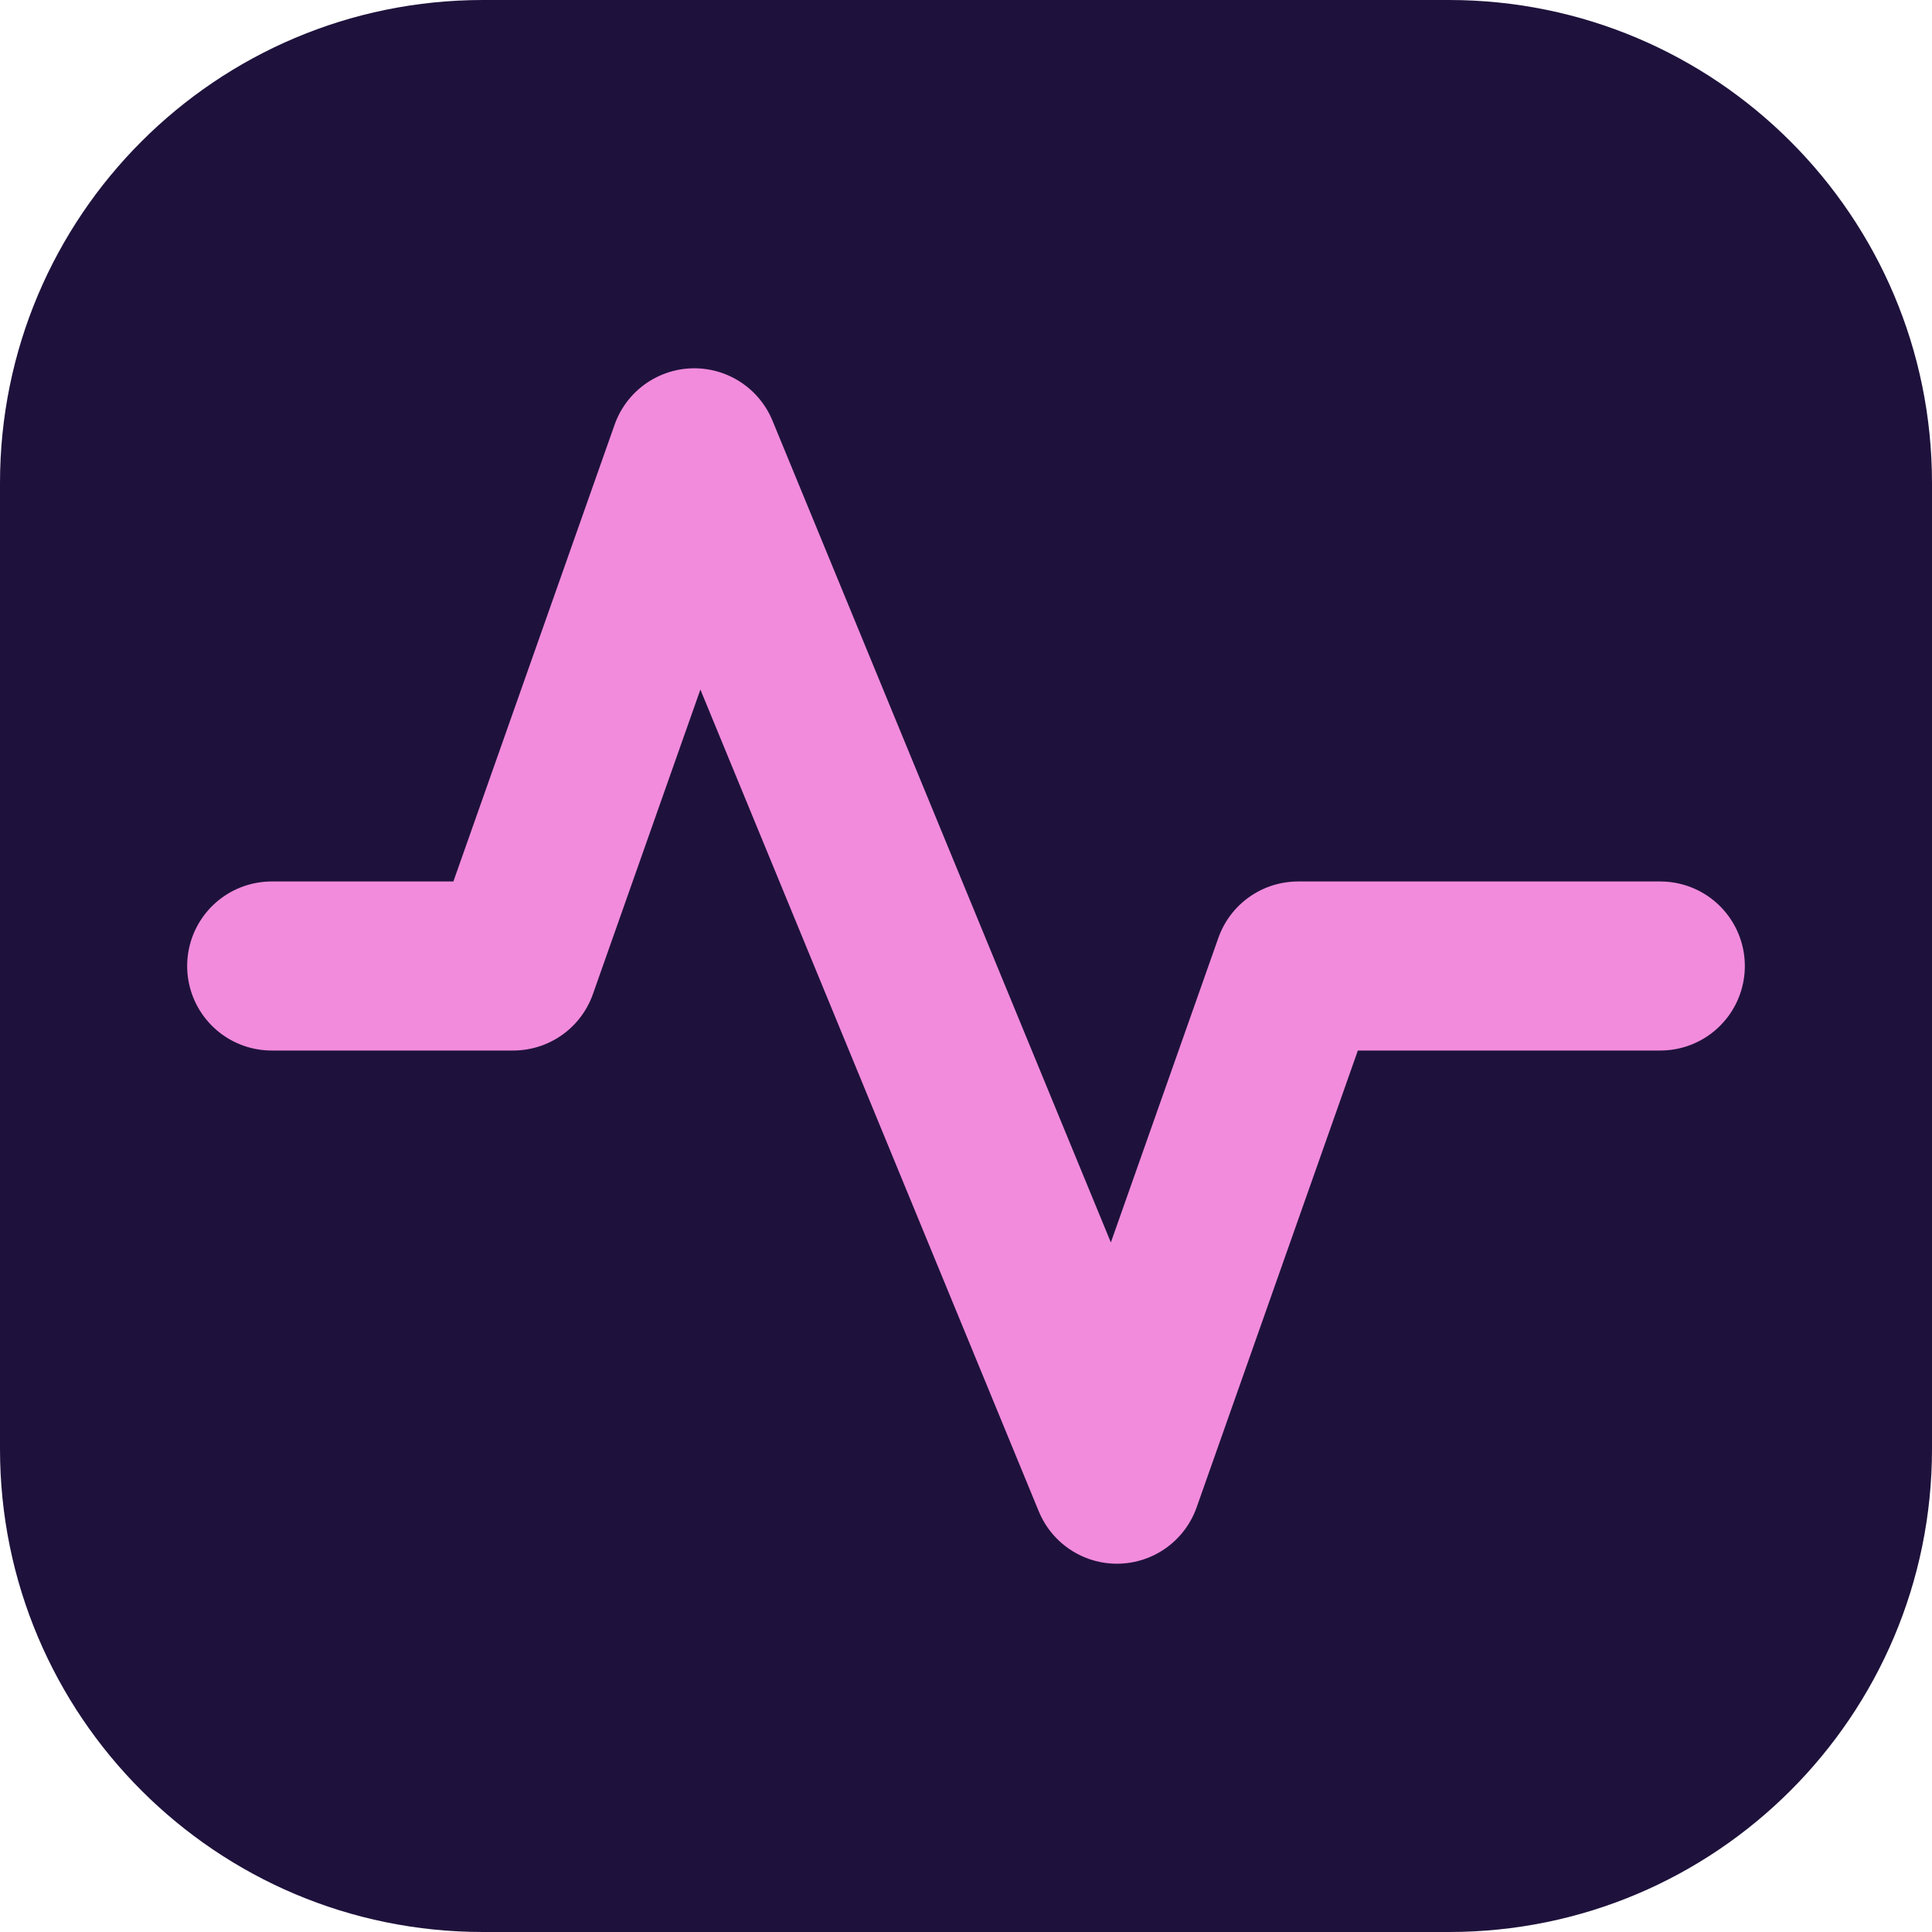
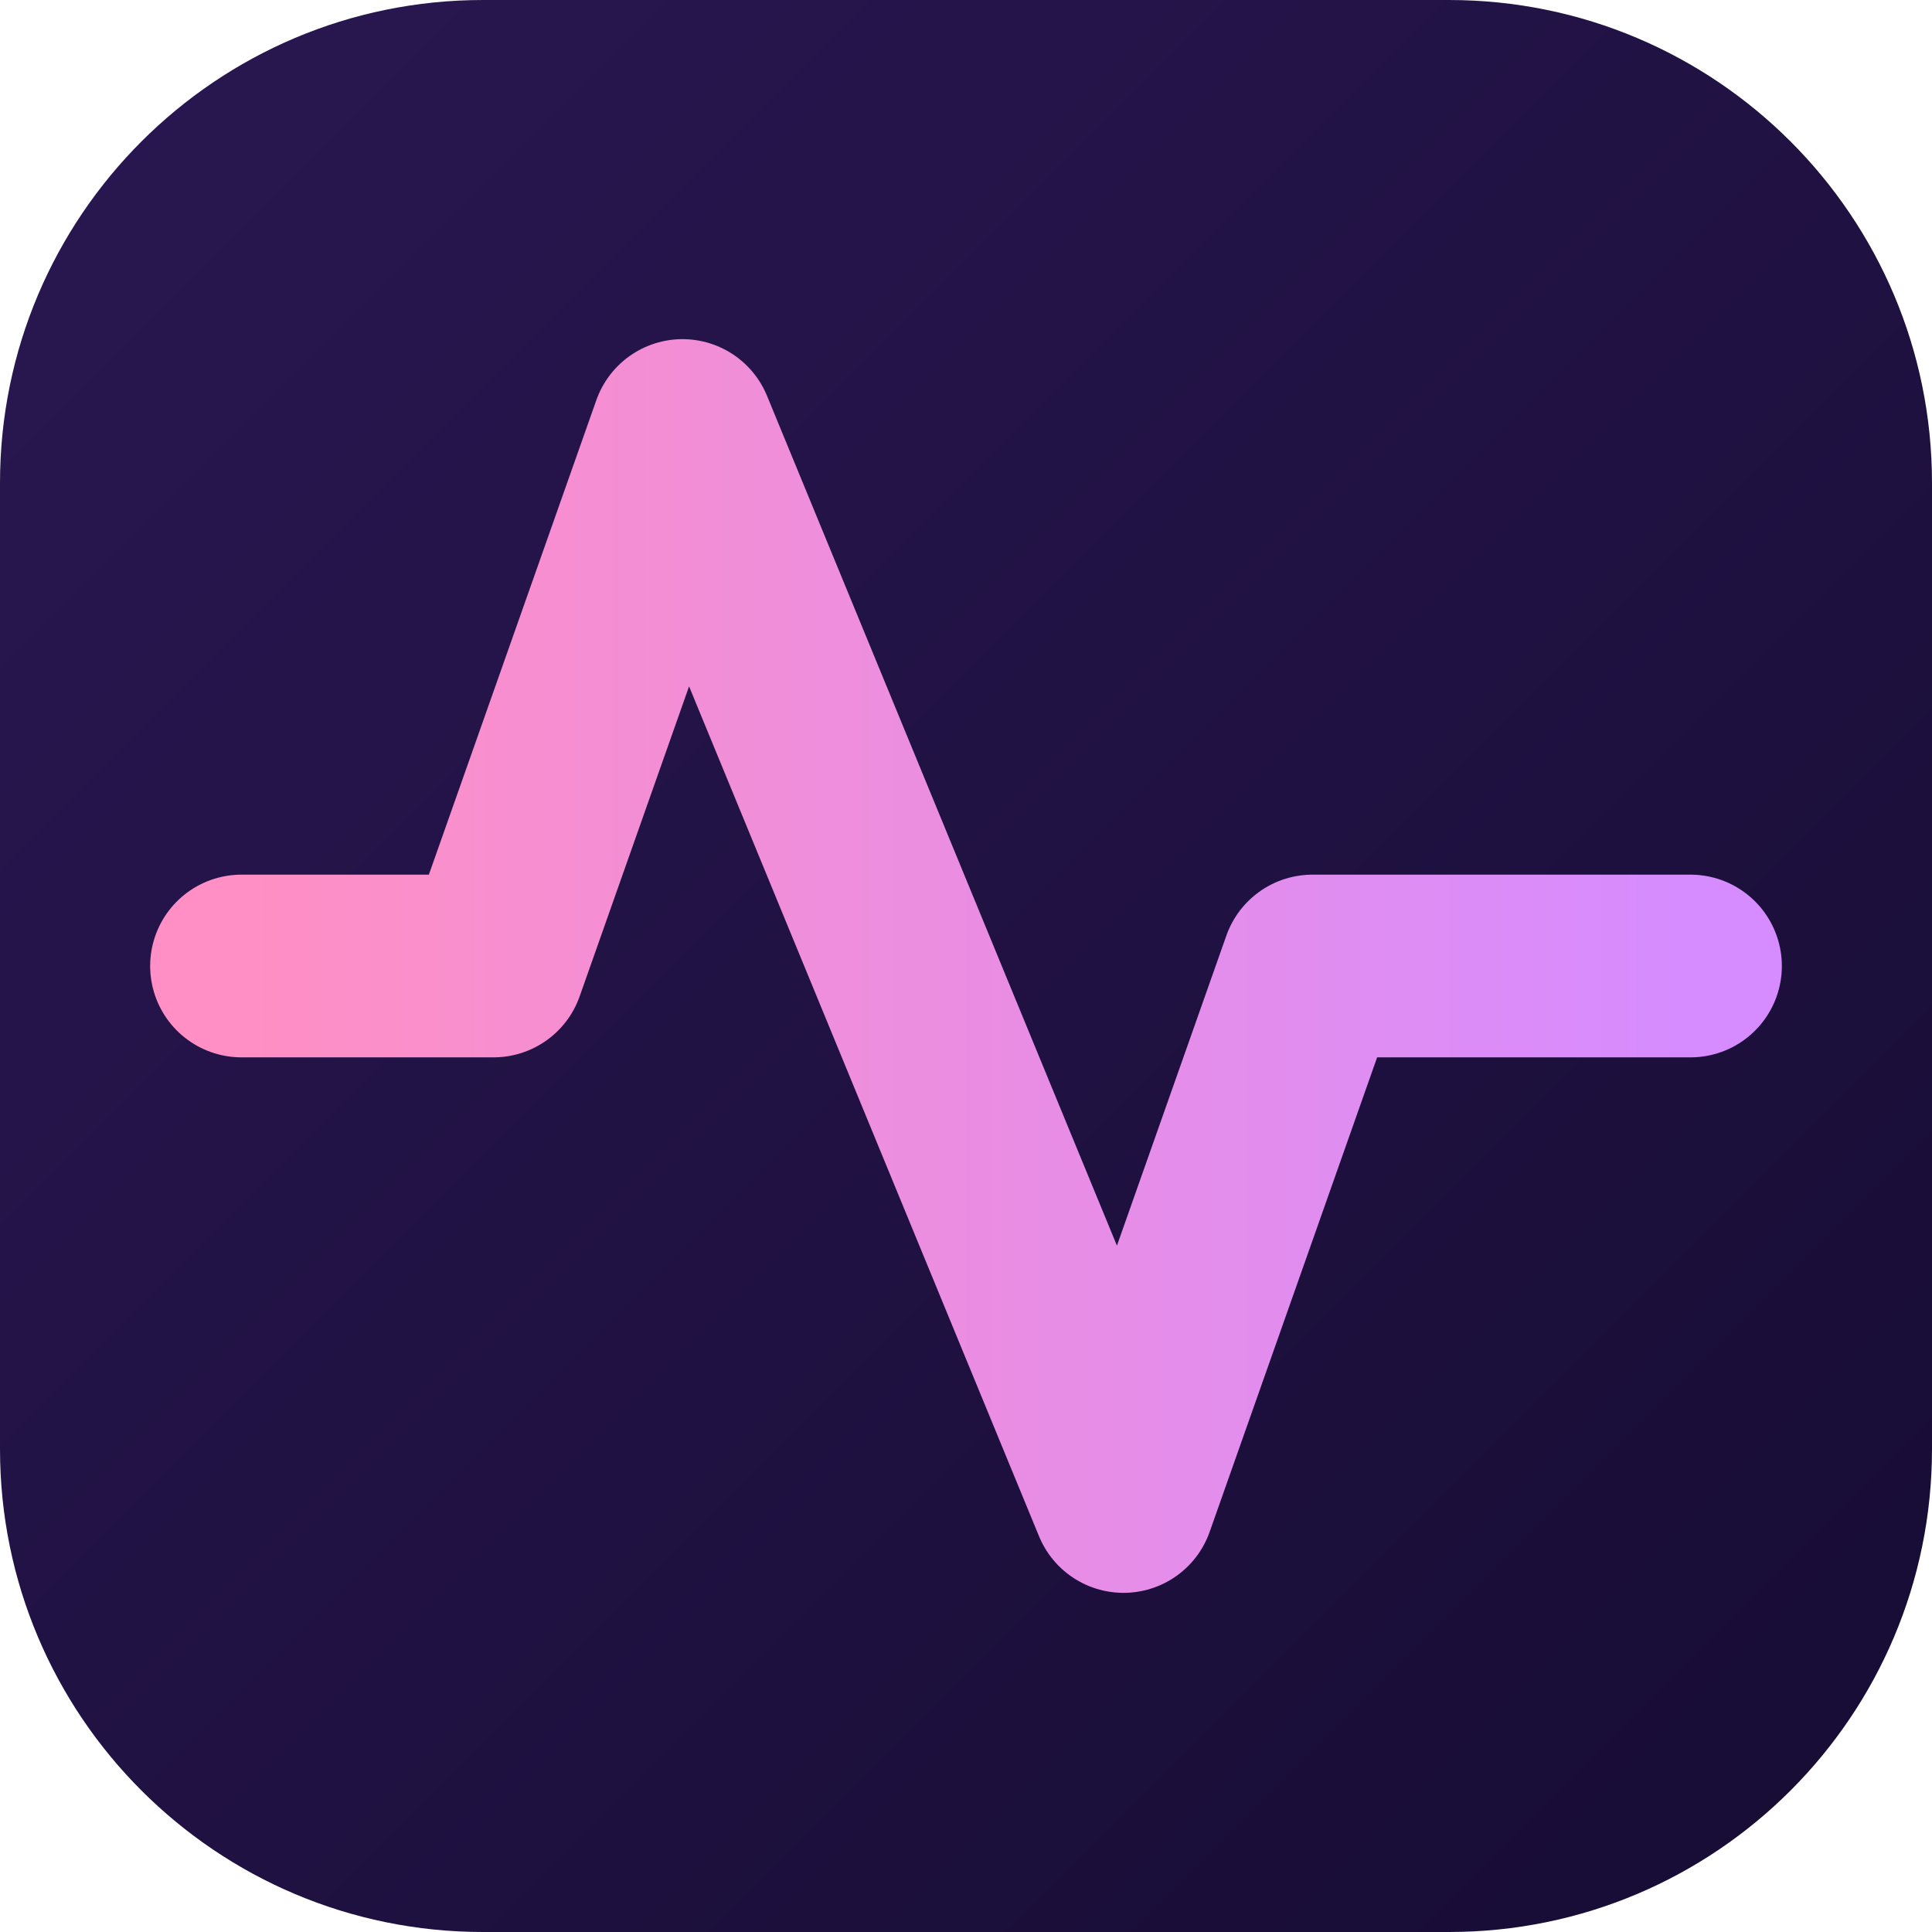
- <svg xmlns="http://www.w3.org/2000/svg" viewBox="0 0 32 32">
-   <rect width="32" height="32" rx="8" fill="#1e123c" />
-   <path d="M4.5 16h4l3-8.5 7 17 3-8.5h6" fill="none" stroke="#f28bdc" stroke-width="2.8" stroke-linecap="round" stroke-linejoin="round" />
+ <svg xmlns="http://www.w3.org/2000/svg" width="32" height="32" viewBox="0 0 32 32">
+   <defs>
+     <linearGradient id="bg" x1="0" y1="0" x2="1" y2="1">
+       <stop offset="0" stop-color="#2a1752" />
+       <stop offset="1" stop-color="#160c33" />
+     </linearGradient>
+     <linearGradient id="ln" x1="0" y1="0" x2="1" y2="0">
+       <stop offset="0" stop-color="#ff8fc4" />
+       <stop offset="1" stop-color="#d68cff" />
+     </linearGradient>
+   </defs>
+   <rect width="32" height="32" rx="8" fill="url(#bg)" />
+   <g transform="translate(16 16) scale(1.043478) translate(-16 -16)">
+     <path d="M4.5 16h4l3-8.5 7 17 3-8.5h6" fill="none" stroke="url(#ln)" stroke-width="2.9" stroke-linecap="round" stroke-linejoin="round" />
+   </g>
</svg>
